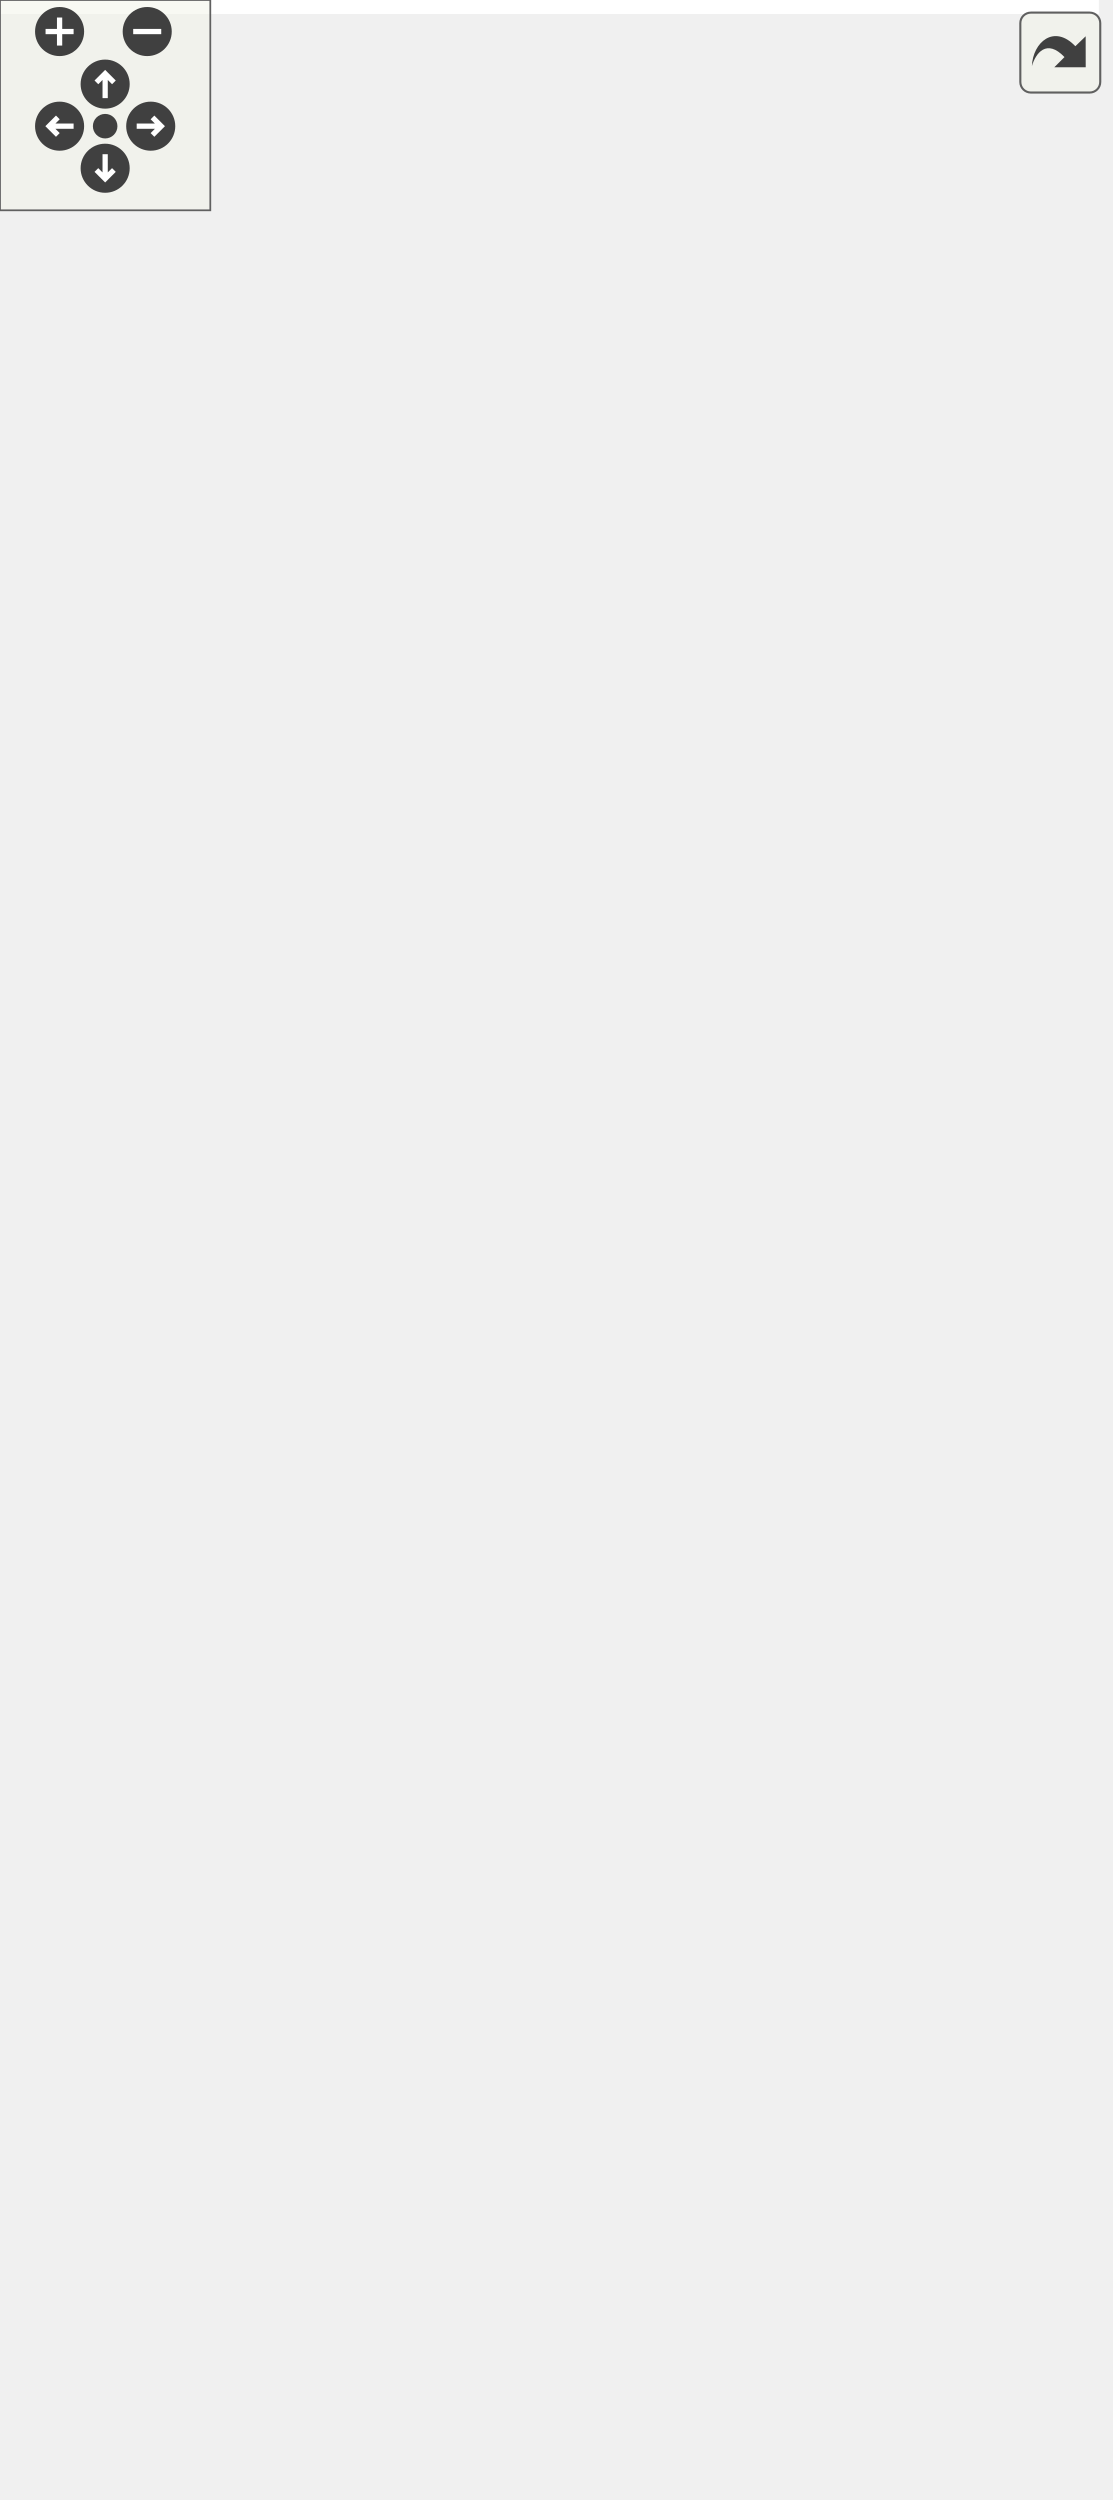
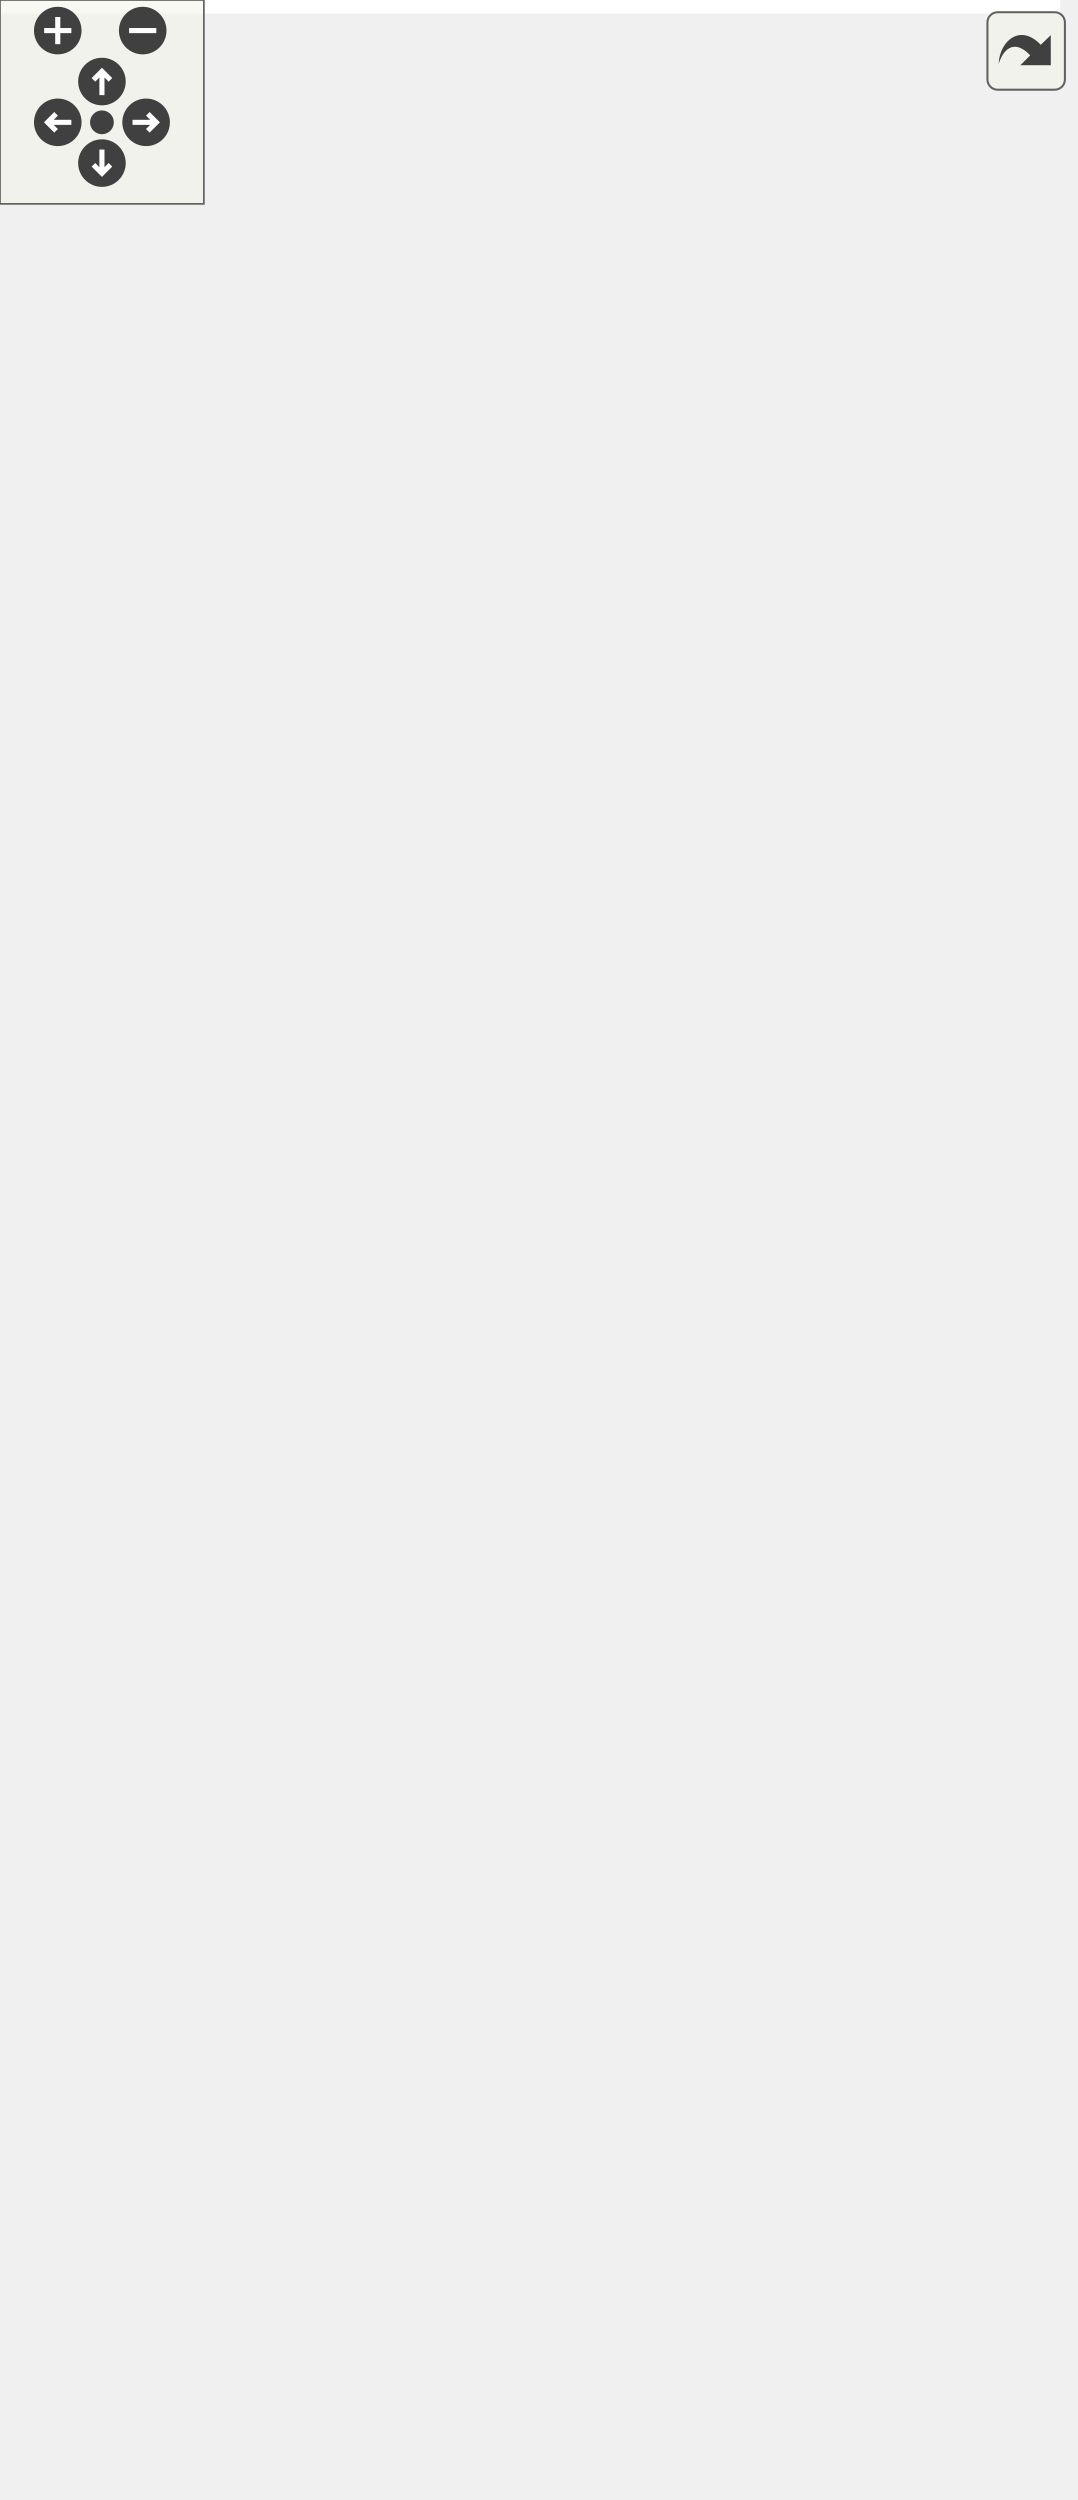
<svg xmlns="http://www.w3.org/2000/svg" xmlns:xlink="http://www.w3.org/1999/xlink" id="main" version="1.1" xml:space="preserve">
  <style type="text/css">
.edge:hover path { stroke: red; }
.edge:hover polygon { stroke: red; fill: red; }
</style>
  <defs>
    <circle id="rim" cx="0" cy="0" r="7" />
    <circle id="rim2" cx="0" cy="0" r="3.5" />
    <g id="zoomPlus">
      <use xlink:href="#rim" fill="#404040">
        <set attributeName="fill" to="#808080" begin="zoomplus.mouseover" end="zoomplus.mouseout" />
      </use>
      <path d="M-4,0h8M0,-4v8" fill="none" stroke="white" stroke-width="1.5" pointer-events="none" />
    </g>
    <g id="zoomMin">
      <use xlink:href="#rim" fill="#404040">
        <set attributeName="fill" to="#808080" begin="zoomminus.mouseover" end="zoomminus.mouseout" />
      </use>
      <path d="M-4,0h8" fill="none" stroke="white" stroke-width="1.5" pointer-events="none" />
    </g>
    <g id="dirArrow">
      <path fill="none" stroke="white" stroke-width="1.5" d="M0,-3.0v7 M-2.5,-0.5L0,-3.0L2.5,-0.5" />
    </g>
    <g id="resetDef">
      <use xlink:href="#rim2" fill="#404040">
        <set attributeName="fill" to="#808080" begin="reset.mouseover" end="reset.mouseout" />
      </use>
    </g>
  </defs>
  <svg id="graph" class="graph">
    <g id="viewport">
-       <polygon fill="white" stroke="none" points="-4,4 -4,-653 313.5,-653 313.5,4 -4,4" />
+       <polygon fill="white" stroke="transparent" points="-4,4 -4,-675 312,-675 312,4 -4,4" />
      <g id="node1" class="node">
        <g id="a_node1">
          <a xlink:title="Attach this script to parent gameObject, create one child with one raycast trigger per child....">
-             <polygon fill="#bfbfbf" stroke="black" points="76,-0.5 76,-233.5 237,-233.5 237,-0.5 76,-0.5" />
-             <text text-anchor="start" x="84" y="-221.5" font-family="Courier New" font-size="10.00">C2M2.Interaction.Raycast</text>
-             <text text-anchor="middle" x="156.5" y="-210.5" font-family="Courier New" font-size="10.00">EventManager</text>
-             <polyline fill="none" stroke="black" points="76,-203.5 237,-203.5 " />
-             <text text-anchor="middle" x="156.5" y="-191.5" font-family="Courier New" font-size="10.00"> </text>
-             <polyline fill="none" stroke="black" points="76,-184.5 237,-184.5 " />
-             <text text-anchor="start" x="84" y="-172.5" font-family="Courier New" font-size="10.00">+ TriggerChangeRight()</text>
-             <text text-anchor="start" x="84" y="-161.5" font-family="Courier New" font-size="10.00">+ TriggerChangeLeft()</text>
-             <text text-anchor="start" x="84" y="-150.5" font-family="Courier New" font-size="10.00">+ TriggerChangeBoth()</text>
-             <text text-anchor="start" x="84" y="-139.5" font-family="Courier New" font-size="10.00">+ TriggerEmptyRight()</text>
-             <text text-anchor="start" x="84" y="-128.5" font-family="Courier New" font-size="10.00">+ TriggerEmptyLeft()</text>
-             <text text-anchor="start" x="84" y="-117.5" font-family="Courier New" font-size="10.00">+ TriggerEmptyBoth()</text>
-             <text text-anchor="start" x="84" y="-106.5" font-family="Courier New" font-size="10.00">+ PressEvent()</text>
-             <text text-anchor="start" x="84" y="-95.5" font-family="Courier New" font-size="10.00">+ HoldEvent()</text>
-             <text text-anchor="start" x="84" y="-84.5" font-family="Courier New" font-size="10.00">+ EndEvent()</text>
-             <text text-anchor="start" x="84" y="-73.5" font-family="Courier New" font-size="10.00">+ AllEvents()</text>
-             <text text-anchor="start" x="84" y="-62.5" font-family="Courier New" font-size="10.00">+ PressEventNull()</text>
-             <text text-anchor="start" x="84" y="-51.5" font-family="Courier New" font-size="10.00">+ HoldEventNull()</text>
-             <text text-anchor="start" x="84" y="-40.5" font-family="Courier New" font-size="10.00">+ EndEventNull()</text>
-             <text text-anchor="start" x="84" y="-29.5" font-family="Courier New" font-size="10.00">+ AllEventsNull()</text>
-             <text text-anchor="start" x="84" y="-18.5" font-family="Courier New" font-size="10.00">+ ToString()</text>
+             <polygon fill="#bfbfbf" stroke="black" points="76,-0.5 76,-189.5 237,-189.5 237,-0.5 76,-0.5" />
+             <text text-anchor="start" x="84" y="-177.5" font-family="Courier New" font-size="10.00">C2M2.Interaction.Raycast</text>
+             <text text-anchor="middle" x="156.5" y="-166.5" font-family="Courier New" font-size="10.00">EventManager</text>
+             <polyline fill="none" stroke="black" points="76,-159.5 237,-159.5 " />
+             <text text-anchor="middle" x="156.5" y="-147.5" font-family="Courier New" font-size="10.00"> </text>
+             <polyline fill="none" stroke="black" points="76,-140.5 237,-140.5 " />
+             <text text-anchor="start" x="84" y="-128.5" font-family="Courier New" font-size="10.00">+ TriggerChangeRight()</text>
+             <text text-anchor="start" x="84" y="-117.5" font-family="Courier New" font-size="10.00">+ TriggerChangeLeft()</text>
+             <text text-anchor="start" x="84" y="-106.5" font-family="Courier New" font-size="10.00">+ TriggerChangeBoth()</text>
+             <text text-anchor="start" x="84" y="-95.5" font-family="Courier New" font-size="10.00">+ TriggerEmptyRight()</text>
+             <text text-anchor="start" x="84" y="-84.5" font-family="Courier New" font-size="10.00">+ TriggerEmptyLeft()</text>
+             <text text-anchor="start" x="84" y="-73.5" font-family="Courier New" font-size="10.00">+ TriggerEmptyBoth()</text>
+             <text text-anchor="start" x="84" y="-62.5" font-family="Courier New" font-size="10.00">+ HoverEvent()</text>
+             <text text-anchor="start" x="84" y="-51.5" font-family="Courier New" font-size="10.00">+ HoverEndEvent()</text>
+             <text text-anchor="start" x="84" y="-40.5" font-family="Courier New" font-size="10.00">+ PressEvent()</text>
+             <text text-anchor="start" x="84" y="-29.5" font-family="Courier New" font-size="10.00">+ HoldEvent()</text>
+             <text text-anchor="start" x="84" y="-18.5" font-family="Courier New" font-size="10.00">and 7 more...</text>
            <text text-anchor="start" x="84" y="-7.5" font-family="Courier New" font-size="10.00">- Awake()</text>
          </a>
        </g>
      </g>
      <g id="node2" class="node">
        <g id="a_node2">
          <a xlink:title=" ">
-             <polygon fill="white" stroke="#bfbfbf" points="0,-491 0,-548 95,-548 95,-491 0,-491" />
-             <text text-anchor="middle" x="47.5" y="-536" font-family="Courier New" font-size="10.00">MonoBehaviour</text>
-             <polyline fill="none" stroke="#bfbfbf" points="0,-529 95,-529 " />
-             <text text-anchor="middle" x="47.5" y="-517" font-family="Courier New" font-size="10.00"> </text>
-             <polyline fill="none" stroke="#bfbfbf" points="0,-510 95,-510 " />
-             <text text-anchor="middle" x="47.5" y="-498" font-family="Courier New" font-size="10.00"> </text>
+             <polygon fill="white" stroke="#bfbfbf" points="0,-513 0,-570 95,-570 95,-513 0,-513" />
+             <text text-anchor="middle" x="47.5" y="-558" font-family="Courier New" font-size="10.00">MonoBehaviour</text>
+             <polyline fill="none" stroke="#bfbfbf" points="0,-551 95,-551 " />
+             <text text-anchor="middle" x="47.5" y="-539" font-family="Courier New" font-size="10.00"> </text>
+             <polyline fill="none" stroke="#bfbfbf" points="0,-532 95,-532 " />
+             <text text-anchor="middle" x="47.5" y="-520" font-family="Courier New" font-size="10.00"> </text>
          </a>
        </g>
      </g>
      <g id="edge1" class="edge">
-         <path fill="none" stroke="midnightblue" d="M46.718,-480.555C46.759,-436.921 49.727,-363.521 66.5,-303 72.915,-279.853 82.171,-256.1 92.331,-233.658" />
-         <polygon fill="none" stroke="midnightblue" points="43.219,-480.732 46.762,-490.717 50.219,-480.702 43.219,-480.732" />
+         <path fill="none" stroke="midnightblue" d="M44.91,-502.31C42.33,-447.3 41.76,-343.15 66.5,-259 73.38,-235.59 84.04,-211.8 95.63,-189.91" />
+         <polygon fill="none" stroke="midnightblue" points="41.44,-502.83 45.45,-512.63 48.43,-502.46 41.44,-502.83" />
      </g>
      <g id="node4" class="node">
        <g id="a_node4">
          <a xlink:href="../../d8/d68/class_c2_m2_1_1_interaction_1_1_raycast_press_events.html" target="_top" xlink:title="Store custom events that the corresponding RaycastTriggerManager will invoke">
-             <polygon fill="white" stroke="black" points="76,-303.5 76,-415.5 237,-415.5 237,-303.5 76,-303.5" />
+             <polygon fill="white" stroke="black" points="76,-259.5 76,-415.5 237,-415.5 237,-259.5 76,-259.5" />
            <text text-anchor="start" x="84" y="-403.5" font-family="Courier New" font-size="10.00">C2M2.Interaction.Raycast</text>
            <text text-anchor="middle" x="156.5" y="-392.5" font-family="Courier New" font-size="10.00">PressEvents</text>
            <polyline fill="none" stroke="black" points="76,-385.5 237,-385.5 " />
-             <text text-anchor="start" x="84" y="-373.5" font-family="Courier New" font-size="10.00">+ OnPress</text>
-             <text text-anchor="start" x="84" y="-362.5" font-family="Courier New" font-size="10.00">+ OnHoldPress</text>
-             <text text-anchor="start" x="84" y="-351.5" font-family="Courier New" font-size="10.00">+ OnEndPress</text>
-             <polyline fill="none" stroke="black" points="76,-344.5 237,-344.5 " />
-             <text text-anchor="start" x="84" y="-332.5" font-family="Courier New" font-size="10.00">+ Press()</text>
-             <text text-anchor="start" x="84" y="-321.5" font-family="Courier New" font-size="10.00">+ HoldPress()</text>
-             <text text-anchor="start" x="84" y="-310.5" font-family="Courier New" font-size="10.00">+ EndPress()</text>
+             <text text-anchor="start" x="84" y="-373.5" font-family="Courier New" font-size="10.00">+ OnHover</text>
+             <text text-anchor="start" x="84" y="-362.5" font-family="Courier New" font-size="10.00">+ OnHoverEnd</text>
+             <text text-anchor="start" x="84" y="-351.5" font-family="Courier New" font-size="10.00">+ OnPress</text>
+             <text text-anchor="start" x="84" y="-340.5" font-family="Courier New" font-size="10.00">+ OnHoldPress</text>
+             <text text-anchor="start" x="84" y="-329.5" font-family="Courier New" font-size="10.00">+ OnEndPress</text>
+             <polyline fill="none" stroke="black" points="76,-322.5 237,-322.5 " />
+             <text text-anchor="start" x="84" y="-310.5" font-family="Courier New" font-size="10.00">+ Hover()</text>
+             <text text-anchor="start" x="84" y="-299.5" font-family="Courier New" font-size="10.00">+ EndHover()</text>
+             <text text-anchor="start" x="84" y="-288.5" font-family="Courier New" font-size="10.00">+ Press()</text>
+             <text text-anchor="start" x="84" y="-277.5" font-family="Courier New" font-size="10.00">+ HoldPress()</text>
+             <text text-anchor="start" x="84" y="-266.5" font-family="Courier New" font-size="10.00">+ EndPress()</text>
          </a>
        </g>
      </g>
      <g id="edge4" class="edge">
-         <path fill="none" stroke="midnightblue" d="M72.301,-482.55C85.97,-462.736 103.227,-437.722 118.554,-415.504" />
-         <polygon fill="none" stroke="midnightblue" points="69.284,-480.76 66.486,-490.979 75.046,-484.735 69.284,-480.76" />
+         <path fill="none" stroke="midnightblue" d="M67.26,-503.88C80.51,-479.33 98.45,-446.09 114.77,-415.84" />
+         <polygon fill="none" stroke="midnightblue" points="64.1,-502.37 62.43,-512.84 70.26,-505.7 64.1,-502.37" />
      </g>
      <g id="node3" class="node">
        <g id="a_node3">
          <a xlink:title=" ">
-             <polygon fill="white" stroke="#bfbfbf" points="255,-331 255,-388 308,-388 308,-331 255,-331" />
-             <text text-anchor="middle" x="281.5" y="-376" font-family="Courier New" font-size="10.00">static</text>
-             <polyline fill="none" stroke="#bfbfbf" points="255,-369 308,-369 " />
-             <text text-anchor="middle" x="281.5" y="-357" font-family="Courier New" font-size="10.00"> </text>
-             <polyline fill="none" stroke="#bfbfbf" points="255,-350 308,-350 " />
-             <text text-anchor="middle" x="281.5" y="-338" font-family="Courier New" font-size="10.00"> </text>
+             <polygon fill="white" stroke="#bfbfbf" points="255,-309 255,-366 308,-366 308,-309 255,-309" />
+             <text text-anchor="middle" x="281.5" y="-354" font-family="Courier New" font-size="10.00">static</text>
+             <polyline fill="none" stroke="#bfbfbf" points="255,-347 308,-347 " />
+             <text text-anchor="middle" x="281.5" y="-335" font-family="Courier New" font-size="10.00"> </text>
+             <polyline fill="none" stroke="#bfbfbf" points="255,-328 308,-328 " />
+             <text text-anchor="middle" x="281.5" y="-316" font-family="Courier New" font-size="10.00"> </text>
          </a>
        </g>
      </g>
      <g id="edge2" class="edge">
-         <path fill="none" stroke="#404040" d="M272.109,-330.774C264.346,-308.928 252.515,-277.936 239.5,-252 238.278,-249.566 237.026,-247.118 235.748,-244.662" />
-         <polygon fill="none" stroke="#404040" points="235.631,-244.443 229.279,-241.029 229.988,-233.852 236.34,-237.266 235.631,-244.443" />
-         <text text-anchor="middle" x="282" y="-266" font-family="Courier New" font-size="10.00"> -nullHit</text>
+         <path fill="none" stroke="#404040" d="M275.23,-308.91C268.53,-282.17 256.52,-240.95 239.5,-208 238.16,-205.41 236.77,-202.83 235.33,-200.24" />
+         <polygon fill="none" stroke="#404040" points="235.19,-199.99 228.71,-196.82 229.14,-189.63 235.62,-192.79 235.19,-199.99" />
+         <text text-anchor="middle" x="280" y="-222" font-family="Courier New" font-size="10.00"> -nullHit</text>
      </g>
      <g id="edge3" class="edge">
-         <path fill="none" stroke="#404040" d="M156.5,-303.324C156.5,-286.017 156.5,-266.135 156.5,-245.963" />
-         <polygon fill="none" stroke="#404040" points="156.5,-245.729 152.5,-239.729 156.5,-233.729 160.5,-239.729 156.5,-245.729" />
-         <text text-anchor="middle" x="196" y="-277" font-family="Courier New" font-size="10.00"> +leftTrigger</text>
-         <text text-anchor="middle" x="196" y="-266" font-family="Courier New" font-size="10.00">+rightTrigger</text>
-         <text text-anchor="middle" x="196" y="-255" font-family="Courier New" font-size="10.00">-emptyTrigger</text>
+         <path fill="none" stroke="#404040" d="M156.5,-259.41C156.5,-241.18 156.5,-221.42 156.5,-202.15" />
+         <polygon fill="none" stroke="#404040" points="156.5,-201.91 152.5,-195.91 156.5,-189.91 160.5,-195.91 156.5,-201.91" />
+         <text text-anchor="middle" x="196" y="-233" font-family="Courier New" font-size="10.00"> +leftTrigger</text>
+         <text text-anchor="middle" x="196" y="-222" font-family="Courier New" font-size="10.00">+rightTrigger</text>
+         <text text-anchor="middle" x="196" y="-211" font-family="Courier New" font-size="10.00">-emptyTrigger</text>
      </g>
      <g id="node5" class="node">
        <g id="a_node5">
          <a xlink:href="../../d2/d43/class_c2_m2_1_1_interaction_1_1_raycast_press_events_1_1_raycast_hit_event.html" target="_top" xlink:title=" ">
-             <polygon fill="white" stroke="black" points="113,-485.5 113,-553.5 292,-553.5 292,-485.5 113,-485.5" />
-             <text text-anchor="start" x="121" y="-541.5" font-family="Courier New" font-size="10.00">C2M2.Interaction.Raycast</text>
-             <text text-anchor="middle" x="202.5" y="-530.5" font-family="Courier New" font-size="10.00">PressEvents.RaycastHitEvent</text>
-             <polyline fill="none" stroke="black" points="113,-523.5 292,-523.5 " />
-             <text text-anchor="middle" x="202.5" y="-511.5" font-family="Courier New" font-size="10.00"> </text>
-             <polyline fill="none" stroke="black" points="113,-504.5 292,-504.5 " />
-             <text text-anchor="middle" x="202.5" y="-492.5" font-family="Courier New" font-size="10.00"> </text>
+             <polygon fill="white" stroke="black" points="113,-507.5 113,-575.5 292,-575.5 292,-507.5 113,-507.5" />
+             <text text-anchor="start" x="121" y="-563.5" font-family="Courier New" font-size="10.00">C2M2.Interaction.Raycast</text>
+             <text text-anchor="middle" x="202.5" y="-552.5" font-family="Courier New" font-size="10.00">PressEvents.RaycastHitEvent</text>
+             <polyline fill="none" stroke="black" points="113,-545.5 292,-545.5 " />
+             <text text-anchor="middle" x="202.5" y="-533.5" font-family="Courier New" font-size="10.00"> </text>
+             <polyline fill="none" stroke="black" points="113,-526.5 292,-526.5 " />
+             <text text-anchor="middle" x="202.5" y="-514.5" font-family="Courier New" font-size="10.00"> </text>
          </a>
        </g>
      </g>
      <g id="edge5" class="edge">
-         <path fill="none" stroke="#404040" d="M192.857,-485.378C187.946,-468.509 181.791,-447.37 175.95,-427.306" />
-         <polygon fill="none" stroke="#404040" points="175.913,-427.179 170.395,-422.537 172.559,-415.658 178.076,-420.3 175.913,-427.179" />
-         <text text-anchor="middle" x="223" y="-459" font-family="Courier New" font-size="10.00"> -onPress</text>
-         <text text-anchor="middle" x="223" y="-448" font-family="Courier New" font-size="10.00">-onHoldPress</text>
-         <text text-anchor="middle" x="223" y="-437" font-family="Courier New" font-size="10.00">-onEndPress</text>
+         <path fill="none" stroke="#404040" d="M194.9,-507.14C189.95,-485.38 183.22,-455.85 176.79,-427.59" />
+         <polygon fill="none" stroke="#404040" points="176.72,-427.28 171.48,-422.32 174.05,-415.58 179.29,-420.54 176.72,-427.28" />
+         <text text-anchor="middle" x="226" y="-481" font-family="Courier New" font-size="10.00"> -onEndPress</text>
+         <text text-anchor="middle" x="226" y="-470" font-family="Courier New" font-size="10.00">-onHoldPress</text>
+         <text text-anchor="middle" x="226" y="-459" font-family="Courier New" font-size="10.00">-onHover</text>
+         <text text-anchor="middle" x="226" y="-448" font-family="Courier New" font-size="10.00">-onHoverEnd</text>
+         <text text-anchor="middle" x="226" y="-437" font-family="Courier New" font-size="10.00">-onPress</text>
      </g>
      <g id="node6" class="node">
        <g id="a_node6">
          <a xlink:title=" ">
-             <polygon fill="white" stroke="#bfbfbf" points="122,-591.5 122,-648.5 283,-648.5 283,-591.5 122,-591.5" />
-             <text text-anchor="middle" x="202.5" y="-636.5" font-family="Courier New" font-size="10.00">UnityEvent&lt; RaycastHit &gt;</text>
-             <polyline fill="none" stroke="#bfbfbf" points="122,-629.5 283,-629.5 " />
-             <text text-anchor="middle" x="202.5" y="-617.5" font-family="Courier New" font-size="10.00"> </text>
-             <polyline fill="none" stroke="#bfbfbf" points="122,-610.5 283,-610.5 " />
-             <text text-anchor="middle" x="202.5" y="-598.5" font-family="Courier New" font-size="10.00"> </text>
+             <polygon fill="white" stroke="#bfbfbf" points="122,-613.5 122,-670.5 283,-670.5 283,-613.5 122,-613.5" />
+             <text text-anchor="middle" x="202.5" y="-658.5" font-family="Courier New" font-size="10.00">UnityEvent&lt; RaycastHit &gt;</text>
+             <polyline fill="none" stroke="#bfbfbf" points="122,-651.5 283,-651.5 " />
+             <text text-anchor="middle" x="202.5" y="-639.5" font-family="Courier New" font-size="10.00"> </text>
+             <polyline fill="none" stroke="#bfbfbf" points="122,-632.5 283,-632.5 " />
+             <text text-anchor="middle" x="202.5" y="-620.5" font-family="Courier New" font-size="10.00"> </text>
          </a>
        </g>
      </g>
      <g id="edge6" class="edge">
-         <path fill="none" stroke="midnightblue" d="M202.5,-581.007C202.5,-571.962 202.5,-562.383 202.5,-553.578" />
-         <polygon fill="none" stroke="midnightblue" points="199,-581.3 202.5,-591.3 206,-581.3 199,-581.3" />
+         <path fill="none" stroke="midnightblue" d="M202.5,-603.01C202.5,-593.96 202.5,-584.38 202.5,-575.58" />
+         <polygon fill="none" stroke="midnightblue" points="199,-603.3 202.5,-613.3 206,-603.3 199,-603.3" />
      </g>
    </g>
  </svg>
  <g id="navigator" transform="translate(0 0)" fill="#404254">
    <rect fill="#f2f5e9" fill-opacity="0.5" stroke="#606060" stroke-width=".5" x="0" y="0" width="60" height="60" />
    <use id="zoomplus" xlink:href="#zoomPlus" x="17" y="9" />
    <use id="zoomminus" xlink:href="#zoomMin" x="42" y="9" />
    <use id="reset" xlink:href="#resetDef" x="30" y="36" />
    <g id="arrowUp" xlink:href="#dirArrow" transform="translate(30 24)">
      <use xlink:href="#rim" fill="#404040">
        <set attributeName="fill" to="#808080" begin="arrowUp.mouseover" end="arrowUp.mouseout" />
      </use>
      <path fill="none" stroke="white" stroke-width="1.5" d="M0,-3.0v7 M-2.5,-0.5L0,-3.0L2.5,-0.5" />
    </g>
    <g id="arrowRight" xlink:href="#dirArrow" transform="rotate(90) translate(36 -43)">
      <use xlink:href="#rim" fill="#404040">
        <set attributeName="fill" to="#808080" begin="arrowRight.mouseover" end="arrowRight.mouseout" />
      </use>
      <path fill="none" stroke="white" stroke-width="1.5" d="M0,-3.0v7 M-2.5,-0.5L0,-3.0L2.5,-0.5" />
    </g>
    <g id="arrowDown" xlink:href="#dirArrow" transform="rotate(180) translate(-30 -48)">
      <use xlink:href="#rim" fill="#404040">
        <set attributeName="fill" to="#808080" begin="arrowDown.mouseover" end="arrowDown.mouseout" />
      </use>
      <path fill="none" stroke="white" stroke-width="1.5" d="M0,-3.0v7 M-2.5,-0.5L0,-3.0L2.5,-0.5" />
    </g>
    <g id="arrowLeft" xlink:href="#dirArrow" transform="rotate(270) translate(-36 17)">
      <use xlink:href="#rim" fill="#404040">
        <set attributeName="fill" to="#808080" begin="arrowLeft.mouseover" end="arrowLeft.mouseout" />
      </use>
      <path fill="none" stroke="white" stroke-width="1.5" d="M0,-3.0v7 M-2.5,-0.5L0,-3.0L2.5,-0.5" />
    </g>
  </g>
  <svg viewBox="0 0 15 15" width="100%" height="30px" preserveAspectRatio="xMaxYMin meet">
    <g id="arrow_out" transform="scale(0.3 0.3)">
      <a xlink:href="class_c2_m2_1_1_interaction_1_1_raycast_event_manager__coll__graph_org.svg" target="_base">
        <rect id="button" ry="5" rx="5" y="6" x="6" height="38" width="38" fill="#f2f5e9" fill-opacity="0.5" stroke="#606060" stroke-width="1.0" />
        <path id="arrow" d="M 11.5,31.437 C 11.94,20.098 22.043,11.323 32.159,21.979 L 37.069,17.246 C 37.069,17.246 37.088,32 37.088,32 L 22.16,31.978 C 22.16,31.978 26.998,27.14 26.998,27.14 C 18.529,18.264 13.292,25.23 11.5,31.437 z" style="fill:#404040;" />
      </a>
    </g>
  </svg>
</svg>
